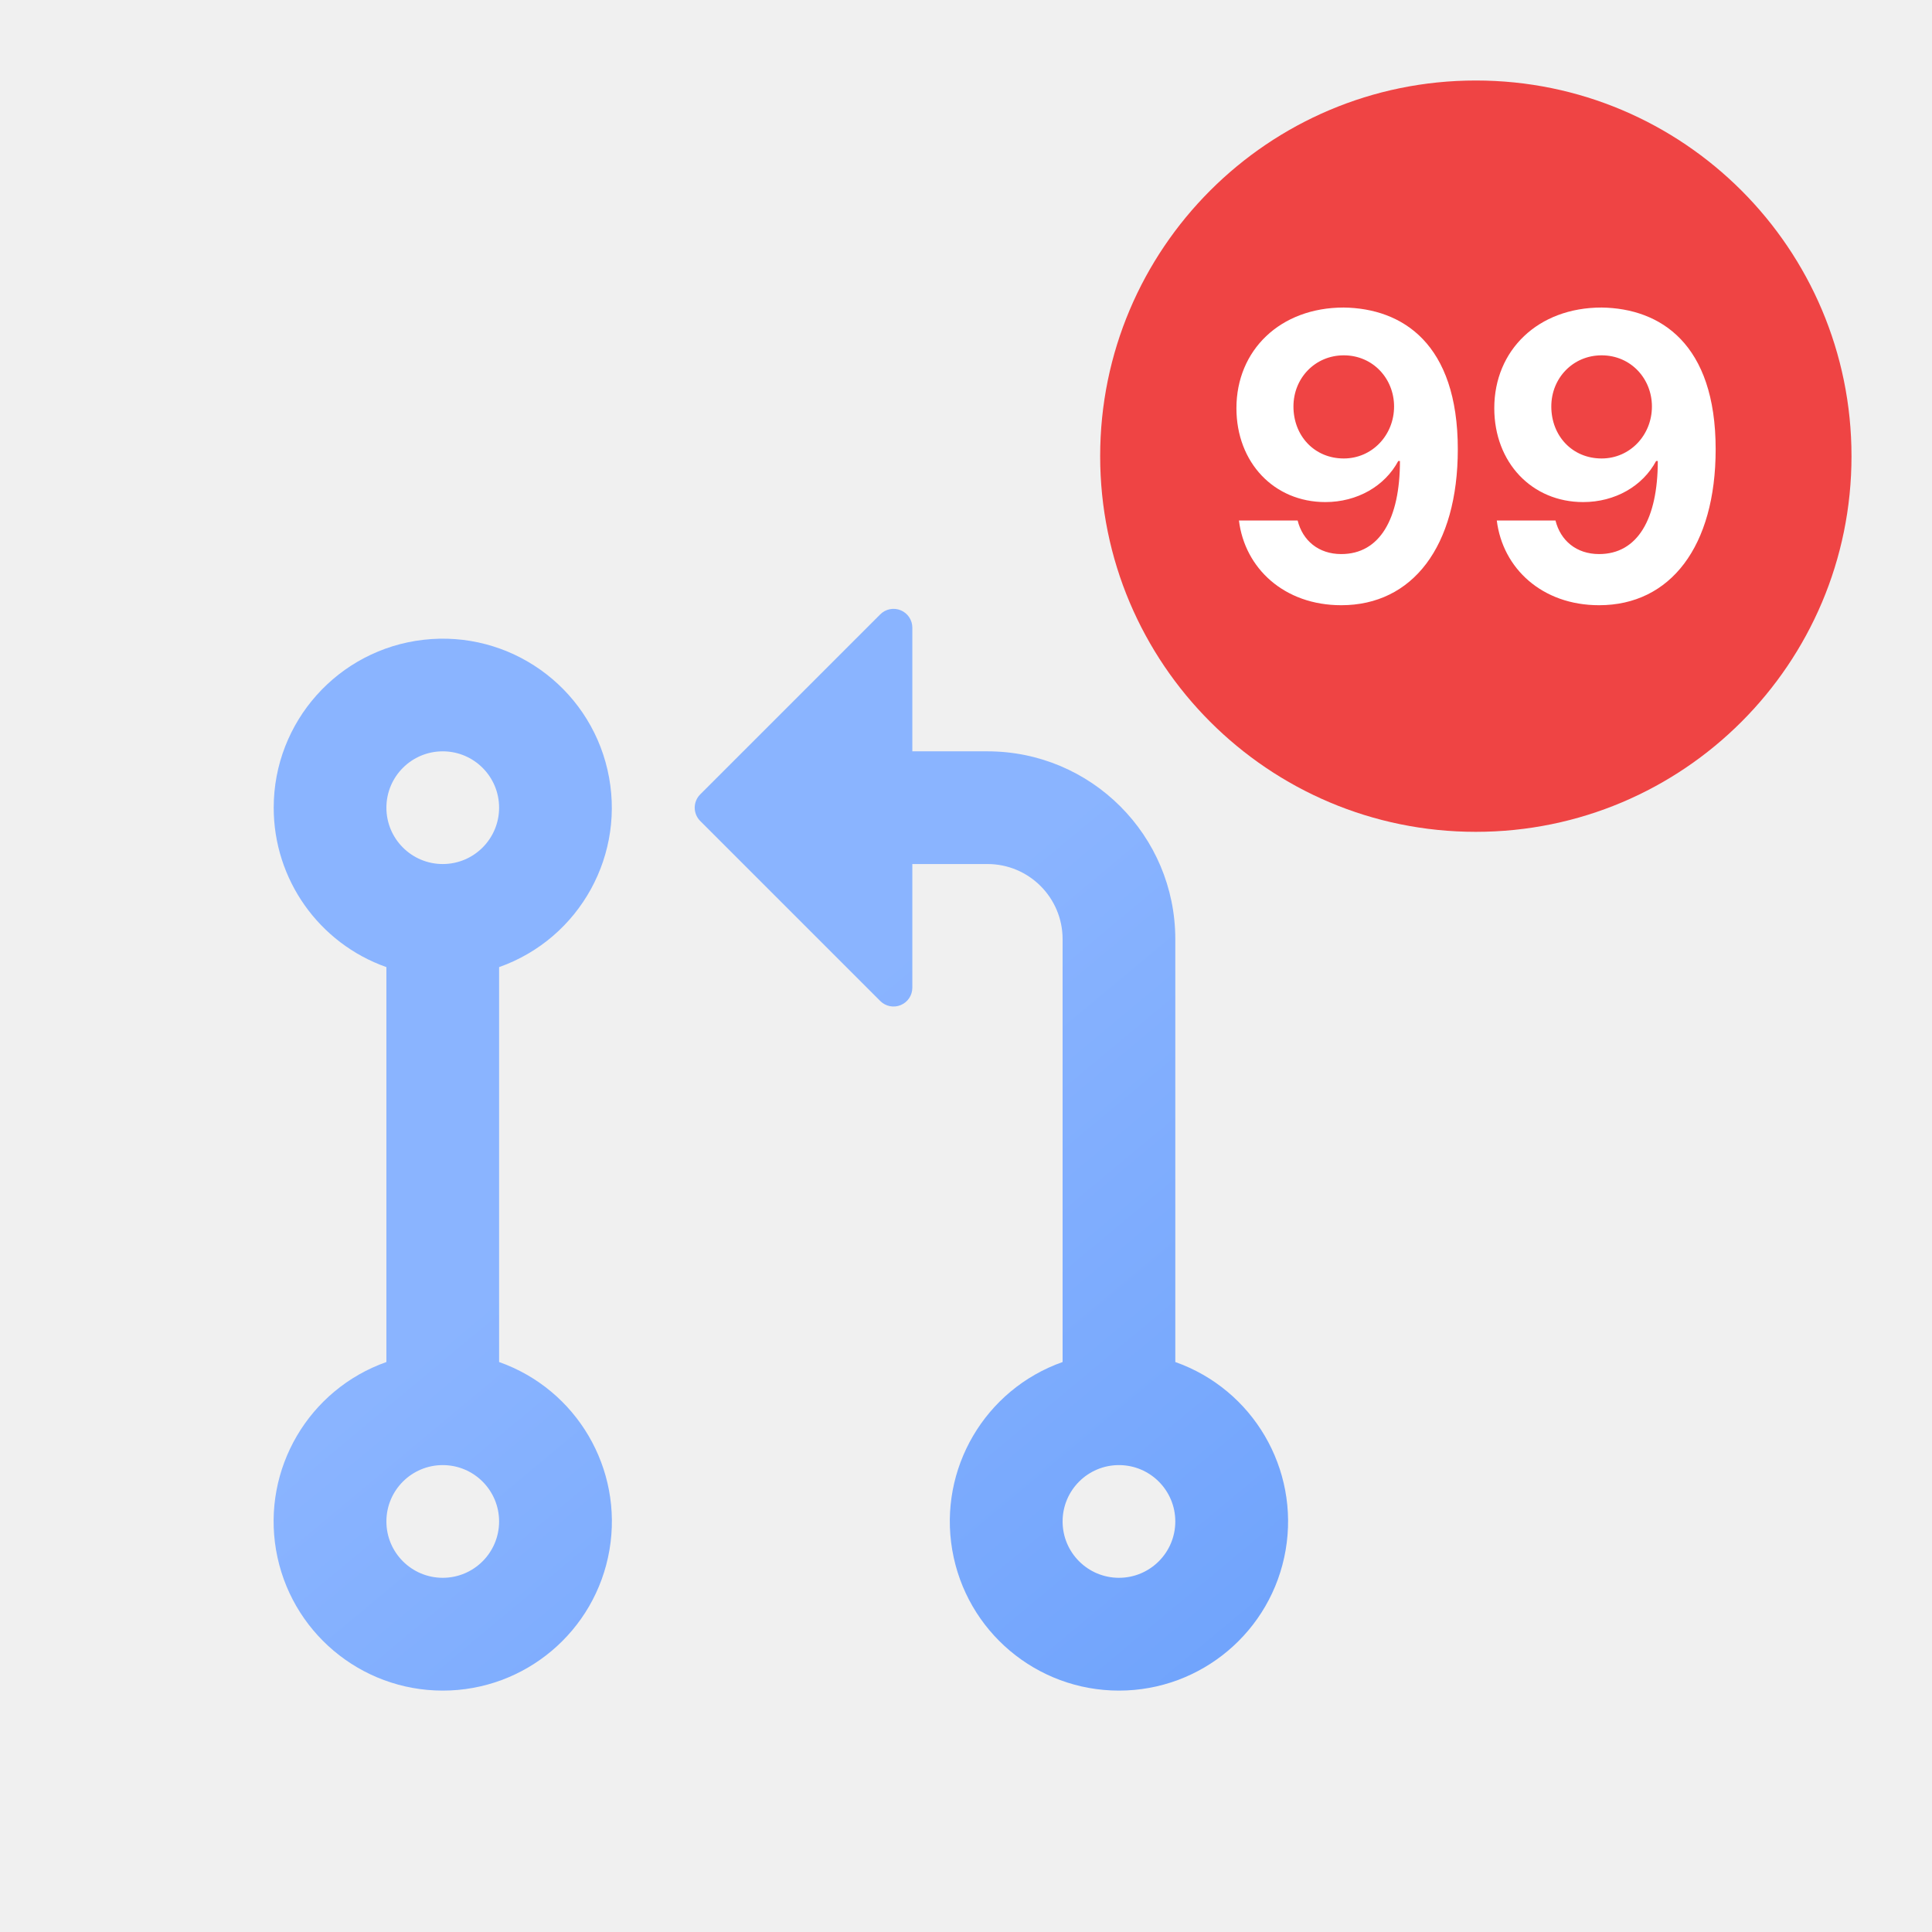
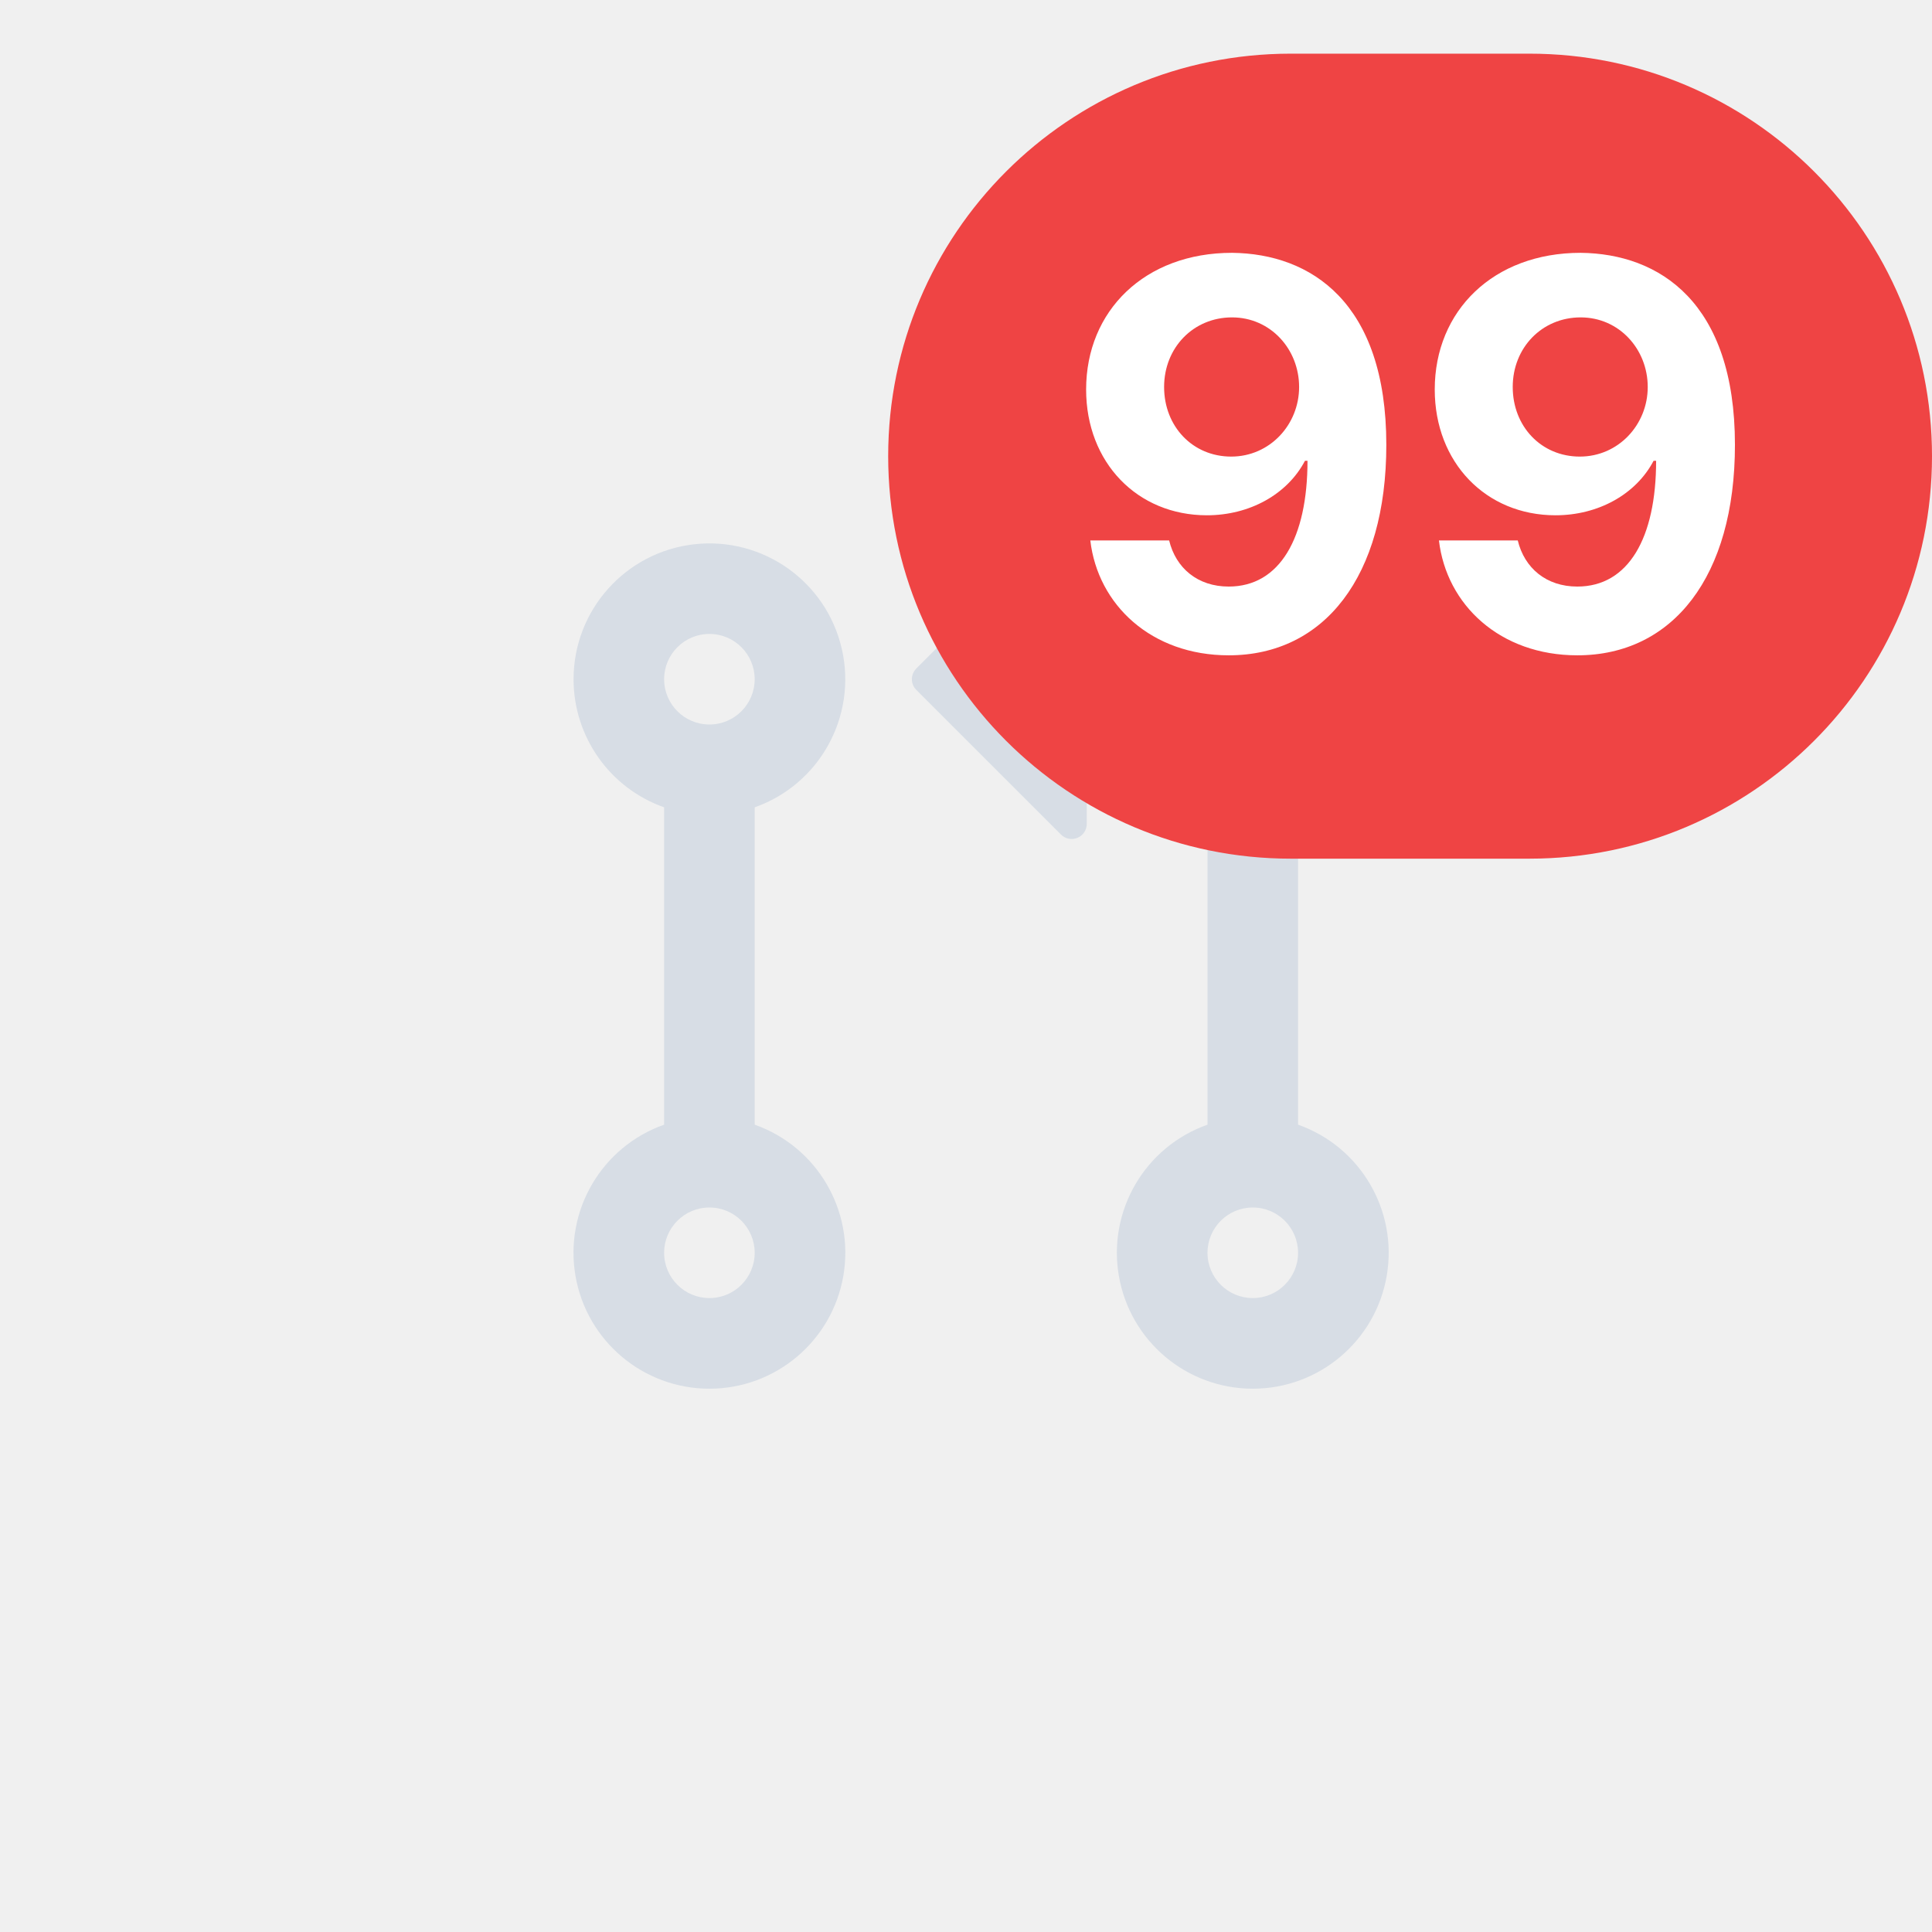
<svg xmlns="http://www.w3.org/2000/svg" width="36" height="36" viewBox="0 0 36 36" fill="none">
-   <defs>
-     <linearGradient id="pb-glyph" x1="4" y1="10" x2="24" y2="34" gradientUnits="userSpaceOnUse">
-       <stop stop-color="#8AB4FF" />
-       <stop offset="1" stop-color="#3B82F6" />
-     </linearGradient>
-   </defs>
-   <g transform="translate(3 10.5) scale(1.4)" fill="url(#pb-glyph)">
+   <g transform="translate(9 9) scale(1.125)" fill="#D7DDE5">
    <path d="M1.5 3.25a2.25 2.25 0 1 1 3 2.122v5.256a2.251 2.251 0 1 1-1.5 0V5.372A2.25 2.25 0 0 1 1.5 3.25Zm5.677-.177L9.573.677A.25.25 0 0 1 10 .854V2.5h1A2.5 2.5 0 0 1 13.5 5v5.628a2.251 2.251 0 1 1-1.5 0V5a1 1 0 0 0-1-1h-1v1.646a.25.25 0 0 1-.427.177L7.177 3.427a.25.25 0 0 1 0-.354ZM3.75 2.5a.75.75 0 1 0 0 1.5.75.75 0 0 0 0-1.5Zm0 9.5a.75.75 0 1 0 0 1.5.75.75 0 0 0 0-1.5Zm8.25.75a.75.75 0 1 0 1.5 0 .75.75 0 0 0-1.5 0Z" />
  </g>
-   <circle cx="27.5" cy="8.5" r="7" fill="#EF4444" />
-   <text x="27.5" y="11.2" text-anchor="middle" font-family="system-ui,-apple-system,'Segoe UI',sans-serif" font-size="7.4" font-weight="700" fill="#ffffff">99</text>
+   <rect x="16.55" y="1" width="19.45" height="15" rx="7.5" fill="#EF4444" />
+   <text x="26.28" y="12.1" text-anchor="middle" font-family="system-ui,-apple-system,'Segoe UI',sans-serif" font-size="10" font-weight="700" fill="#FFFFFF">99</text>
</svg>
